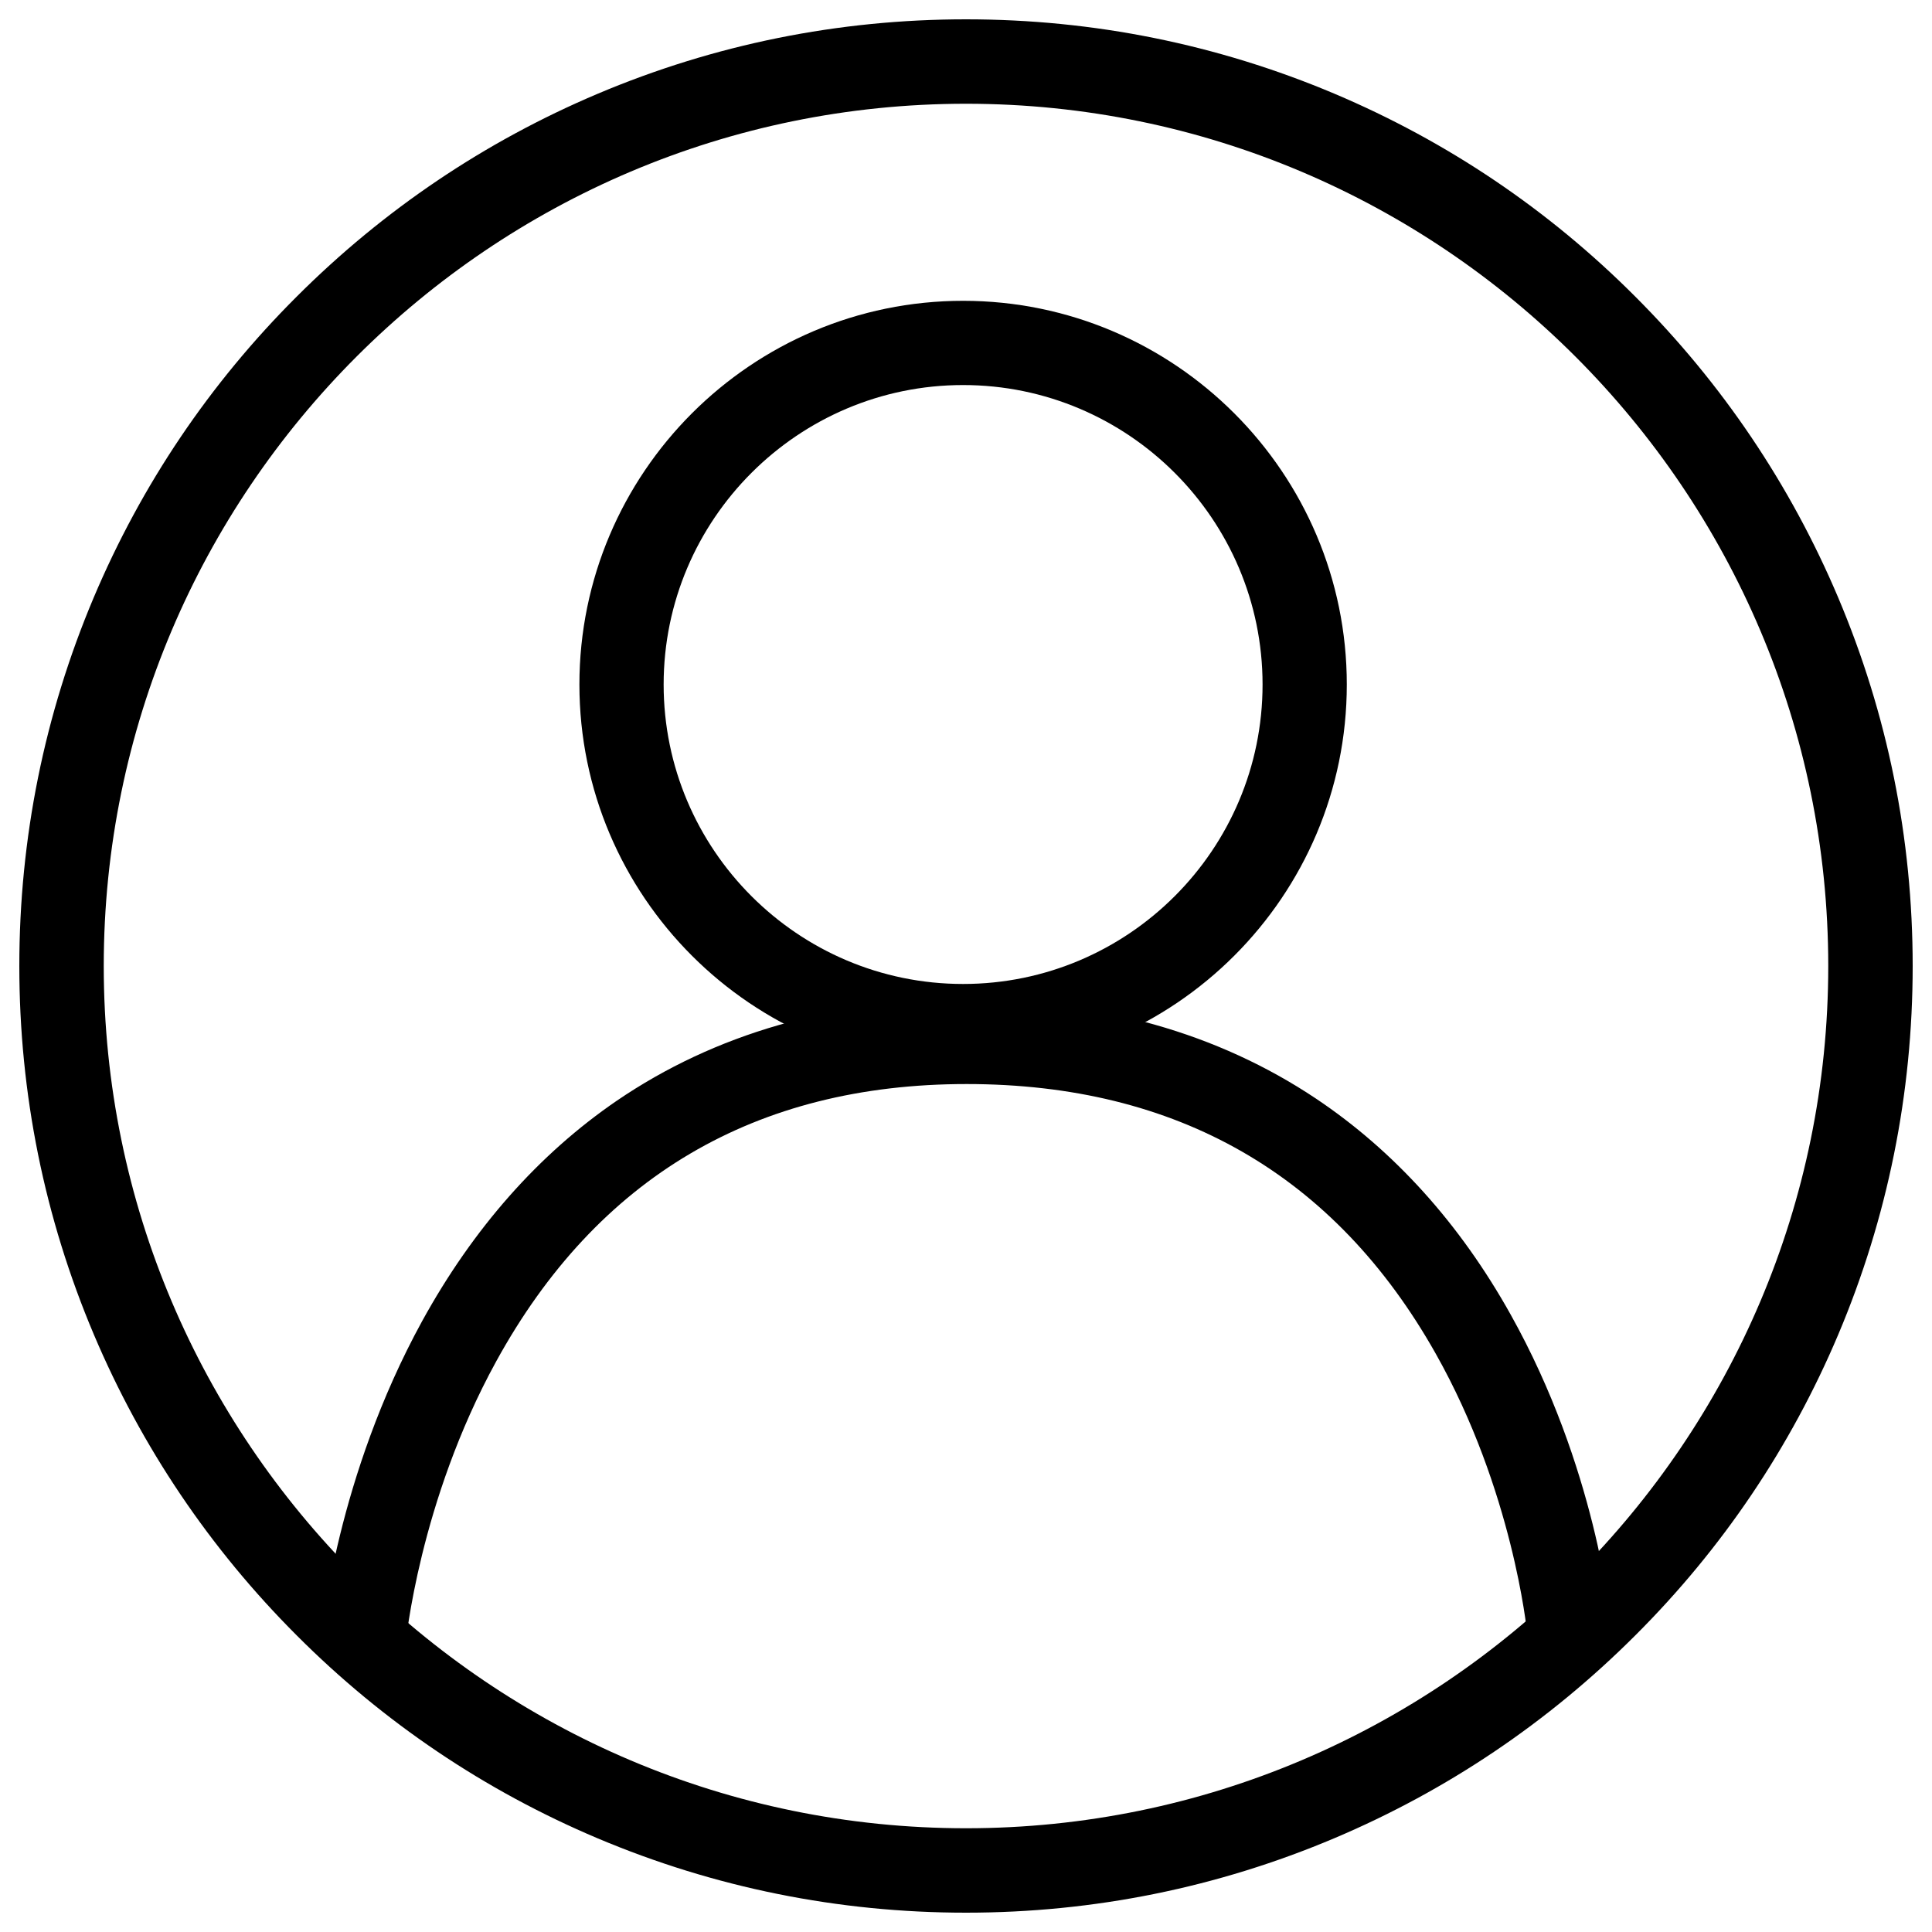
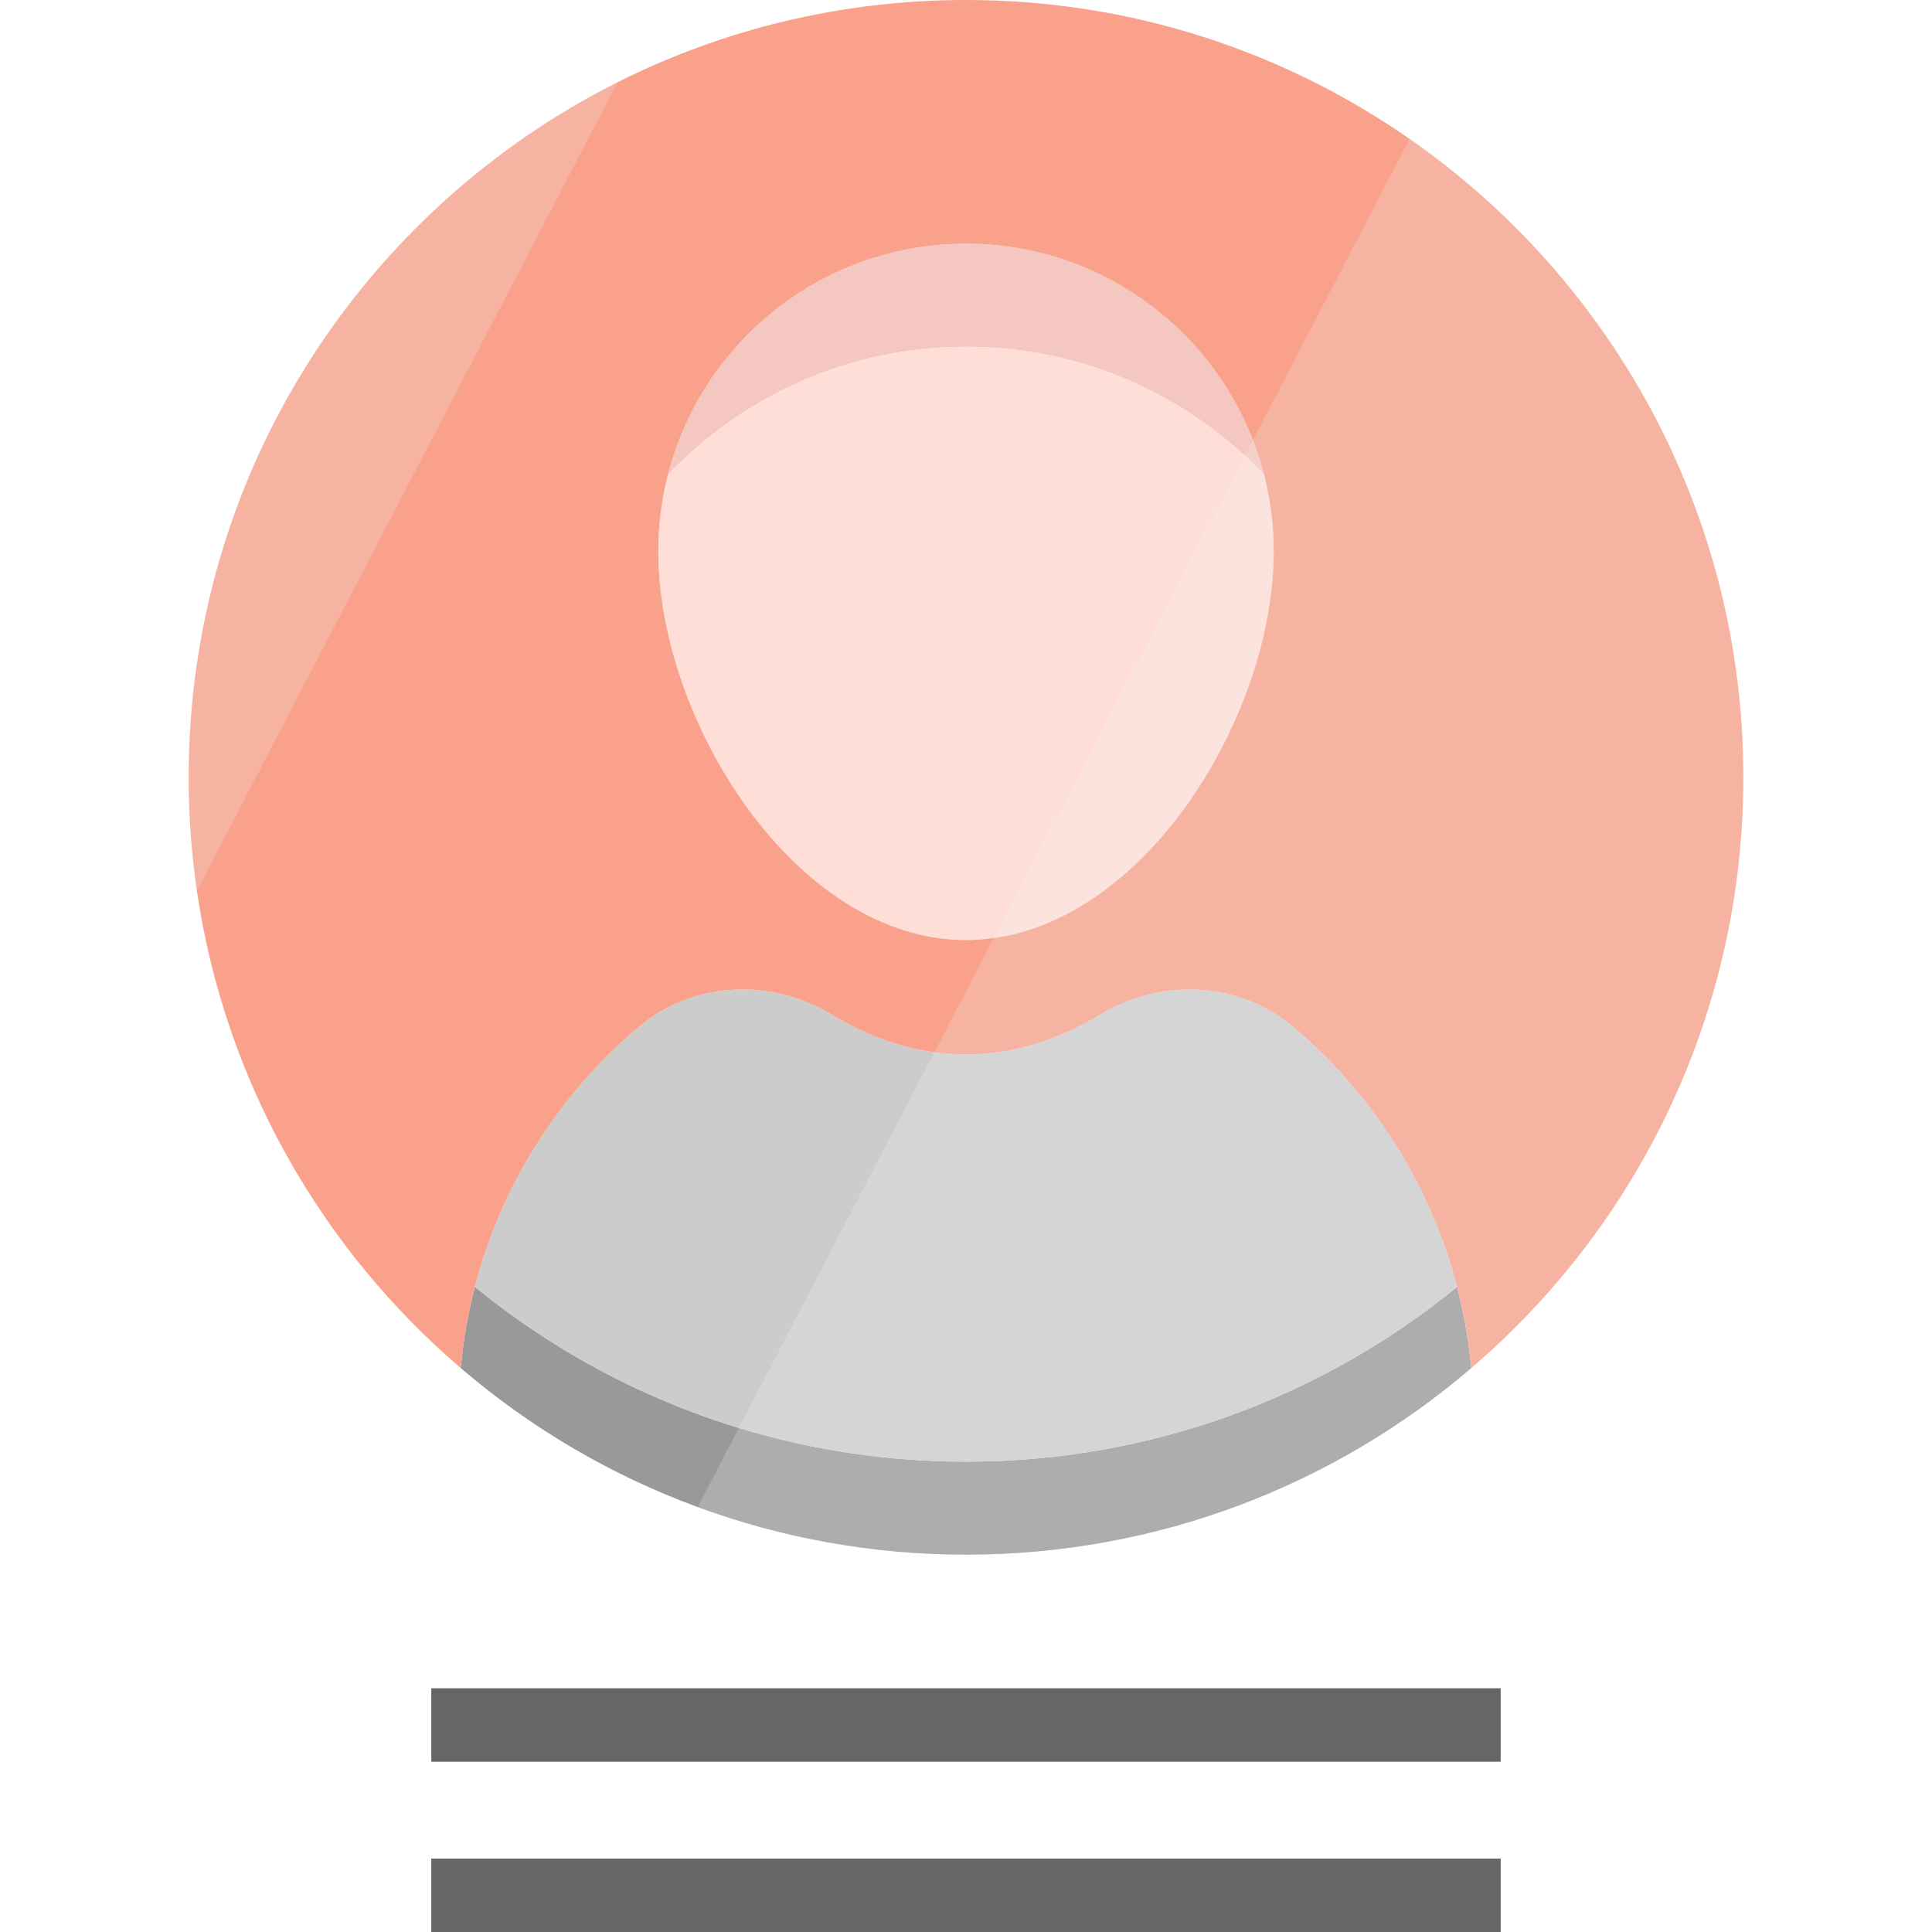
- <svg xmlns="http://www.w3.org/2000/svg" version="1.1" x="0px" y="0px" viewBox="0 0 1000 1000" enable-background="new 0 0 1000 1000" xml:space="preserve">
+ <svg xmlns="http://www.w3.org/2000/svg" version="1.1" id="Layer_1" viewBox="0 0 394.662 394.662" xml:space="preserve">
  <g>
-     <path d="M500,990c-66.1,0-130.3-13-190.7-38.5c-58.4-24.7-110.8-60-155.7-105c-45-45-80.3-97.4-105-155.7C23,630.3,10,566.1,10,500s13-130.3,38.5-190.7c24.7-58.4,60-110.8,105-155.7c45-45,97.4-80.3,155.7-105C369.7,23,433.9,10,500,10c66.1,0,130.3,13,190.7,38.5c58.4,24.7,110.8,60,155.7,105c45,45,80.3,97.4,105,155.7C977,369.7,990,433.9,990,500s-13,130.3-38.5,190.7c-24.7,58.4-60,110.8-105,155.7c-45,45-97.4,80.3-155.7,105C630.3,977,566.1,990,500,990z M500,53.7C253.9,53.7,53.7,253.9,53.7,500c0,246.1,200.2,446.3,446.3,446.3c246.1,0,446.3-200.2,446.3-446.3C946.3,253.9,746.1,53.7,500,53.7z" />
-     <path d="M498.5,552.9c-109.5,0-198.6-89.1-198.6-198.6c0-109.5,89.1-198.6,198.6-198.6c109.5,0,198.6,89.1,198.6,198.6C697.1,463.8,608,552.9,498.5,552.9z M498.5,199.3c-85.4,0-155,69.5-155,155c0,85.4,69.5,155,155,155c85.4,0,155-69.5,155-155S583.9,199.3,498.5,199.3z" />
-     <path d="M209.9,851.2l-43.5-3.9c0.3-3.3,7.9-82.9,52.1-163.5c26.4-48,60.3-86.4,100.8-114.1c50.8-34.6,111.7-52.2,181-52.2c69.2,0,130,17.2,180.8,51.1c40.5,27.1,74.5,64.7,100.8,111.8c44.2,79,51.7,157.1,52,160.4l-43.5,4c-0.1-0.7-7.3-73.3-47.3-144.2C690.9,608,609.2,561.1,500.3,561.1c-109.3,0-191.2,48.3-243.5,143.6C216.9,777.4,210,850.4,209.9,851.2z" />
+     <path style="fill:#F4C8C1;" d="M258.211,96.97c-15.3-16.09-36.92-26.12-60.88-26.12c-23.97,0-45.59,10.04-60.9,26.13   c6.96-27.14,31.58-47.2,60.9-47.2C226.631,49.78,251.261,69.84,258.211,96.97z" />
+     <path style="fill:#FFDED7;" d="M260.181,112.63c0,34.72-28.14,79.4-62.85,79.4c-34.72,0-62.86-44.68-62.86-79.4   c0-5.4,0.68-10.65,1.96-15.65c15.31-16.09,36.93-26.13,60.9-26.13c23.96,0,45.58,10.03,60.88,26.12   C259.501,101.98,260.181,107.22,260.181,112.63z" />
+     <path style="fill:#999999;" d="M300.531,279.47v0.01c-27.75,23.75-63.8,38.1-103.2,38.1c-19.26,0-37.73-3.43-54.81-9.72   c-17.87-6.56-34.22-16.25-48.41-28.4c0.08-0.87,0.17-1.73,0.27-2.6c0.09-0.76,0.18-1.52,0.29-2.27c0.03-0.21,0.06-0.41,0.09-0.62   c0.1-0.75,0.22-1.5,0.35-2.24c0.06-0.38,0.13-0.77,0.2-1.16c0.06-0.38,0.14-0.76,0.21-1.15c0.08-0.41,0.16-0.83,0.25-1.25   c0.08-0.42,0.17-0.83,0.26-1.24s0.18-0.82,0.28-1.23c0.04-0.18,0.08-0.36,0.12-0.53c0.04-0.18,0.08-0.36,0.13-0.54   c0.13-0.55,0.26-1.1,0.41-1.65c0-0.04,0.01-0.08,0.03-0.11c15.75,12.86,34.01,22.75,53.93,28.82c14.67,4.48,30.26,6.89,46.4,6.89   c38.05,0,72.98-13.38,100.32-35.7c0.03,0.12,0.06,0.24,0.09,0.37c0.01,0.04,0.02,0.07,0.03,0.11c0.13,0.5,0.25,0.99,0.37,1.49v0.01   c0.01,0.04,0.02,0.09,0.03,0.14c0.02,0.07,0.04,0.15,0.05,0.22c0.14,0.57,0.27,1.15,0.39,1.72c0.11,0.51,0.22,1.02,0.32,1.54   c0.09,0.41,0.17,0.81,0.24,1.22c0.13,0.65,0.24,1.3,0.35,1.96c0.01,0.07,0.03,0.15,0.03,0.23c0.11,0.63,0.21,1.26,0.3,1.9   c0.05,0.3,0.09,0.6,0.13,0.91c0.11,0.72,0.2,1.44,0.28,2.17C300.361,277.73,300.451,278.6,300.531,279.47z" />
+     <path style="fill:#CCCCCC;" d="M297.651,262.88c-27.34,22.32-62.27,35.7-100.32,35.7c-38.06,0-72.98-13.38-100.33-35.71   c5.43-20.95,17.26-39.33,33.27-52.93c11.16-9.48,27.12-10.27,39.64-2.68c8.46,5.13,17.72,8.14,27.42,8.14s18.95-3.01,27.41-8.14   c12.49-7.56,28.42-6.83,39.56,2.61C280.351,223.48,292.211,241.88,297.651,262.88z" />
+     <path style="fill:#F9A18A;" d="M287.951,28.38C262.251,10.49,231.021,0,197.331,0c-25.59,0-49.77,6.05-71.17,16.8   c-51.96,26.1-87.62,79.88-87.62,141.99c0,7.87,0.57,15.61,1.68,23.17c5.68,38.85,25.42,73.13,53.89,97.5   c0.08-0.87,0.17-1.73,0.27-2.6c0.09-0.76,0.18-1.52,0.29-2.27c0.03-0.21,0.06-0.41,0.09-0.62c0.1-0.75,0.22-1.5,0.35-2.24   c0.06-0.38,0.13-0.77,0.2-1.16c0.06-0.38,0.14-0.76,0.21-1.15c0.08-0.41,0.16-0.83,0.25-1.25c0.08-0.42,0.17-0.83,0.26-1.24   s0.18-0.82,0.28-1.23c0.04-0.18,0.08-0.36,0.12-0.53c0.04-0.18,0.08-0.36,0.13-0.54c0.13-0.55,0.26-1.1,0.41-1.65   c0-0.04,0.01-0.08,0.03-0.11c0-0.03,0.01-0.06,0.02-0.08c0.15-0.6,0.31-1.2,0.48-1.79c0.37-1.33,0.77-2.64,1.19-3.95   c0.12-0.36,0.23-0.72,0.36-1.08c0.17-0.51,0.34-1.01,0.52-1.51c0.23-0.67,0.47-1.33,0.72-1.98c0.68-1.82,1.42-3.62,2.21-5.39   c0.23-0.55,0.48-1.1,0.74-1.64c0.01-0.03,0.02-0.05,0.04-0.08c0.16-0.36,0.33-0.72,0.5-1.07c0.05-0.09,0.09-0.19,0.14-0.28   c0.27-0.59,0.56-1.18,0.86-1.76c0.6-1.18,1.21-2.35,1.86-3.5c0.31-0.58,0.64-1.16,0.98-1.73c0.32-0.57,0.66-1.14,1.01-1.7   c0.33-0.56,0.68-1.12,1.04-1.68c0.7-1.12,1.42-2.22,2.18-3.3c0.24-0.37,0.49-0.73,0.76-1.09c0,0,0-0.01,0.01-0.01   c0.33-0.49,0.68-0.96,1.04-1.45c0.26-0.37,0.54-0.75,0.83-1.11c0.05-0.06,0.09-0.13,0.14-0.19c0.23-0.32,0.46-0.62,0.71-0.93   c0.8-1.04,1.62-2.06,2.47-3.07c0.39-0.48,0.8-0.96,1.22-1.43c0.03-0.04,0.06-0.08,0.1-0.12c0.33-0.38,0.66-0.76,1-1.13   c0.69-0.78,1.39-1.54,2.11-2.28c0.27-0.3,0.56-0.59,0.84-0.88c0.69-0.71,1.38-1.4,2.09-2.08c0.03-0.04,0.05-0.06,0.08-0.08   c0.59-0.58,1.19-1.15,1.8-1.7c0.11-0.11,0.23-0.22,0.34-0.32c0.45-0.41,0.91-0.82,1.37-1.23c0.5-0.44,1-0.88,1.51-1.31   c11.16-9.48,27.12-10.27,39.64-2.68c0.65,0.4,1.31,0.78,1.98,1.15c0.37,0.21,0.74,0.41,1.11,0.6c1.05,0.57,2.12,1.1,3.2,1.59   c0.22,0.11,0.45,0.21,0.68,0.31c0.39,0.18,0.79,0.35,1.18,0.51c0.49,0.2,0.98,0.4,1.47,0.59c1.29,0.49,2.6,0.94,3.92,1.33   c0.47,0.14,0.95,0.28,1.43,0.4c0.51,0.14,1.02,0.27,1.54,0.39c0.58,0.13,1.15,0.25,1.73,0.37c0.44,0.09,0.88,0.17,1.32,0.24h0.03   c0.43,0.07,0.85,0.14,1.28,0.2c0.03,0,0.05,0.01,0.08,0.01h0.01c0.05,0.01,0.11,0.01,0.16,0.02c0.39,0.06,0.79,0.1,1.18,0.15   c0.41,0.05,0.82,0.09,1.23,0.11c0.12,0.02,0.23,0.03,0.35,0.04c0.32,0.02,0.63,0.04,0.95,0.05c0.32,0.03,0.64,0.04,0.96,0.05   c0.54,0.02,1.09,0.03,1.63,0.03c9.7,0,18.95-3.01,27.41-8.14c12.49-7.56,28.42-6.83,39.56,2.61c0.51,0.43,1.02,0.87,1.52,1.31   c0.38,0.34,0.75,0.67,1.12,1.01c0.98,0.89,1.95,1.8,2.9,2.73c0.57,0.55,1.12,1.11,1.67,1.67c0.61,0.62,1.2,1.25,1.8,1.89   c0.53,0.57,1.06,1.15,1.57,1.74c0.35,0.4,0.7,0.79,1.04,1.19c0.3,0.34,0.59,0.68,0.88,1.03c0.65,0.77,1.28,1.56,1.9,2.35   c0.6,0.76,1.19,1.52,1.77,2.3c0.02,0.03,0.04,0.07,0.07,0.1c0.03,0.04,0.06,0.07,0.08,0.11c0.35,0.45,0.69,0.92,1.01,1.38   c0.39,0.53,0.77,1.07,1.14,1.62c0.38,0.54,0.75,1.09,1.11,1.64c0.33,0.5,0.66,1,0.98,1.51c0.04,0.07,0.08,0.14,0.13,0.21   c0.22,0.34,0.43,0.67,0.63,1.02c0.3,0.47,0.59,0.95,0.87,1.44c0.06,0.09,0.12,0.19,0.17,0.28c0.27,0.44,0.53,0.89,0.77,1.34   c0.2,0.32,0.38,0.65,0.56,0.98c0.45,0.81,0.89,1.63,1.32,2.46c0.14,0.27,0.29,0.55,0.43,0.83c0.15,0.28,0.29,0.56,0.42,0.84   c0.01,0.02,0.02,0.03,0.03,0.05s0.02,0.04,0.03,0.06c0.26,0.53,0.52,1.06,0.77,1.6c0.16,0.32,0.31,0.64,0.45,0.96   c0.33,0.71,0.65,1.42,0.96,2.13c0.3,0.68,0.59,1.37,0.87,2.07c0.29,0.69,0.57,1.39,0.84,2.1c0.07,0.19,0.14,0.38,0.21,0.58   c0.18,0.48,0.36,0.95,0.53,1.43c0.02,0.04,0.03,0.09,0.05,0.13c0.11,0.3,0.22,0.61,0.32,0.92c0.25,0.71,0.49,1.43,0.73,2.16   s0.47,1.47,0.69,2.21c0.18,0.62,0.36,1.23,0.53,1.86c0.13,0.46,0.26,0.92,0.38,1.39c0.04,0.12,0.07,0.25,0.1,0.38   c0.03,0.12,0.06,0.24,0.09,0.37c0.01,0.04,0.02,0.07,0.03,0.11c0.13,0.49,0.26,0.99,0.37,1.49v0.01c0.01,0.04,0.02,0.09,0.03,0.14   c0.02,0.07,0.04,0.15,0.05,0.22c0.14,0.57,0.27,1.14,0.39,1.72c0.11,0.51,0.22,1.02,0.32,1.54c0.09,0.41,0.17,0.81,0.24,1.22   c0.13,0.65,0.24,1.3,0.35,1.96c0.01,0.07,0.03,0.15,0.03,0.23c0.11,0.63,0.21,1.26,0.3,1.9c0.05,0.3,0.09,0.6,0.13,0.91   c0.11,0.72,0.2,1.44,0.28,2.17c0.1,0.86,0.19,1.73,0.27,2.6c34.03-29.12,55.59-72.38,55.59-120.68   C356.121,104.78,329.151,57.06,287.951,28.38z M203.011,191.62h-0.01c-1.87,0.27-3.76,0.41-5.67,0.41   c-34.72,0-62.86-44.68-62.86-79.4c0-34.71,28.14-62.85,62.86-62.85c26.69,0,49.5,16.64,58.61,40.11   c2.74,7.05,4.24,14.72,4.24,22.74C260.181,145.44,235.061,187.13,203.011,191.62z" />
+     <rect x="88.102" y="344.873" style="fill:#666666;" width="218.452" height="15" />
+     <rect x="88.102" y="379.662" style="fill:#666666;" width="218.452" height="15" />
+     <path style="opacity:0.23;fill:#F2F2F2;enable-background:new    ;" d="M126.161,16.8l-11.09,21.31l-11.83,22.74l-25.96,49.88   l-12.39,23.82l-23.94,46l-0.73,1.41c-1.11-7.56-1.68-15.3-1.68-23.17C38.541,96.68,74.201,42.9,126.161,16.8z" />
+     <path style="opacity:0.23;fill:#F2F2F2;enable-background:new    ;" d="M356.121,158.79c0,48.3-21.56,91.56-55.59,120.68v0.01   c-27.75,23.75-63.8,38.1-103.2,38.1c-19.26,0-37.73-3.43-54.81-9.72l8.41-16.17l39.93-76.74h0.01l12.13-23.33h0.01l52.93-101.73   l32.01-61.51C329.151,57.06,356.121,104.78,356.121,158.79z" />
  </g>
</svg>
